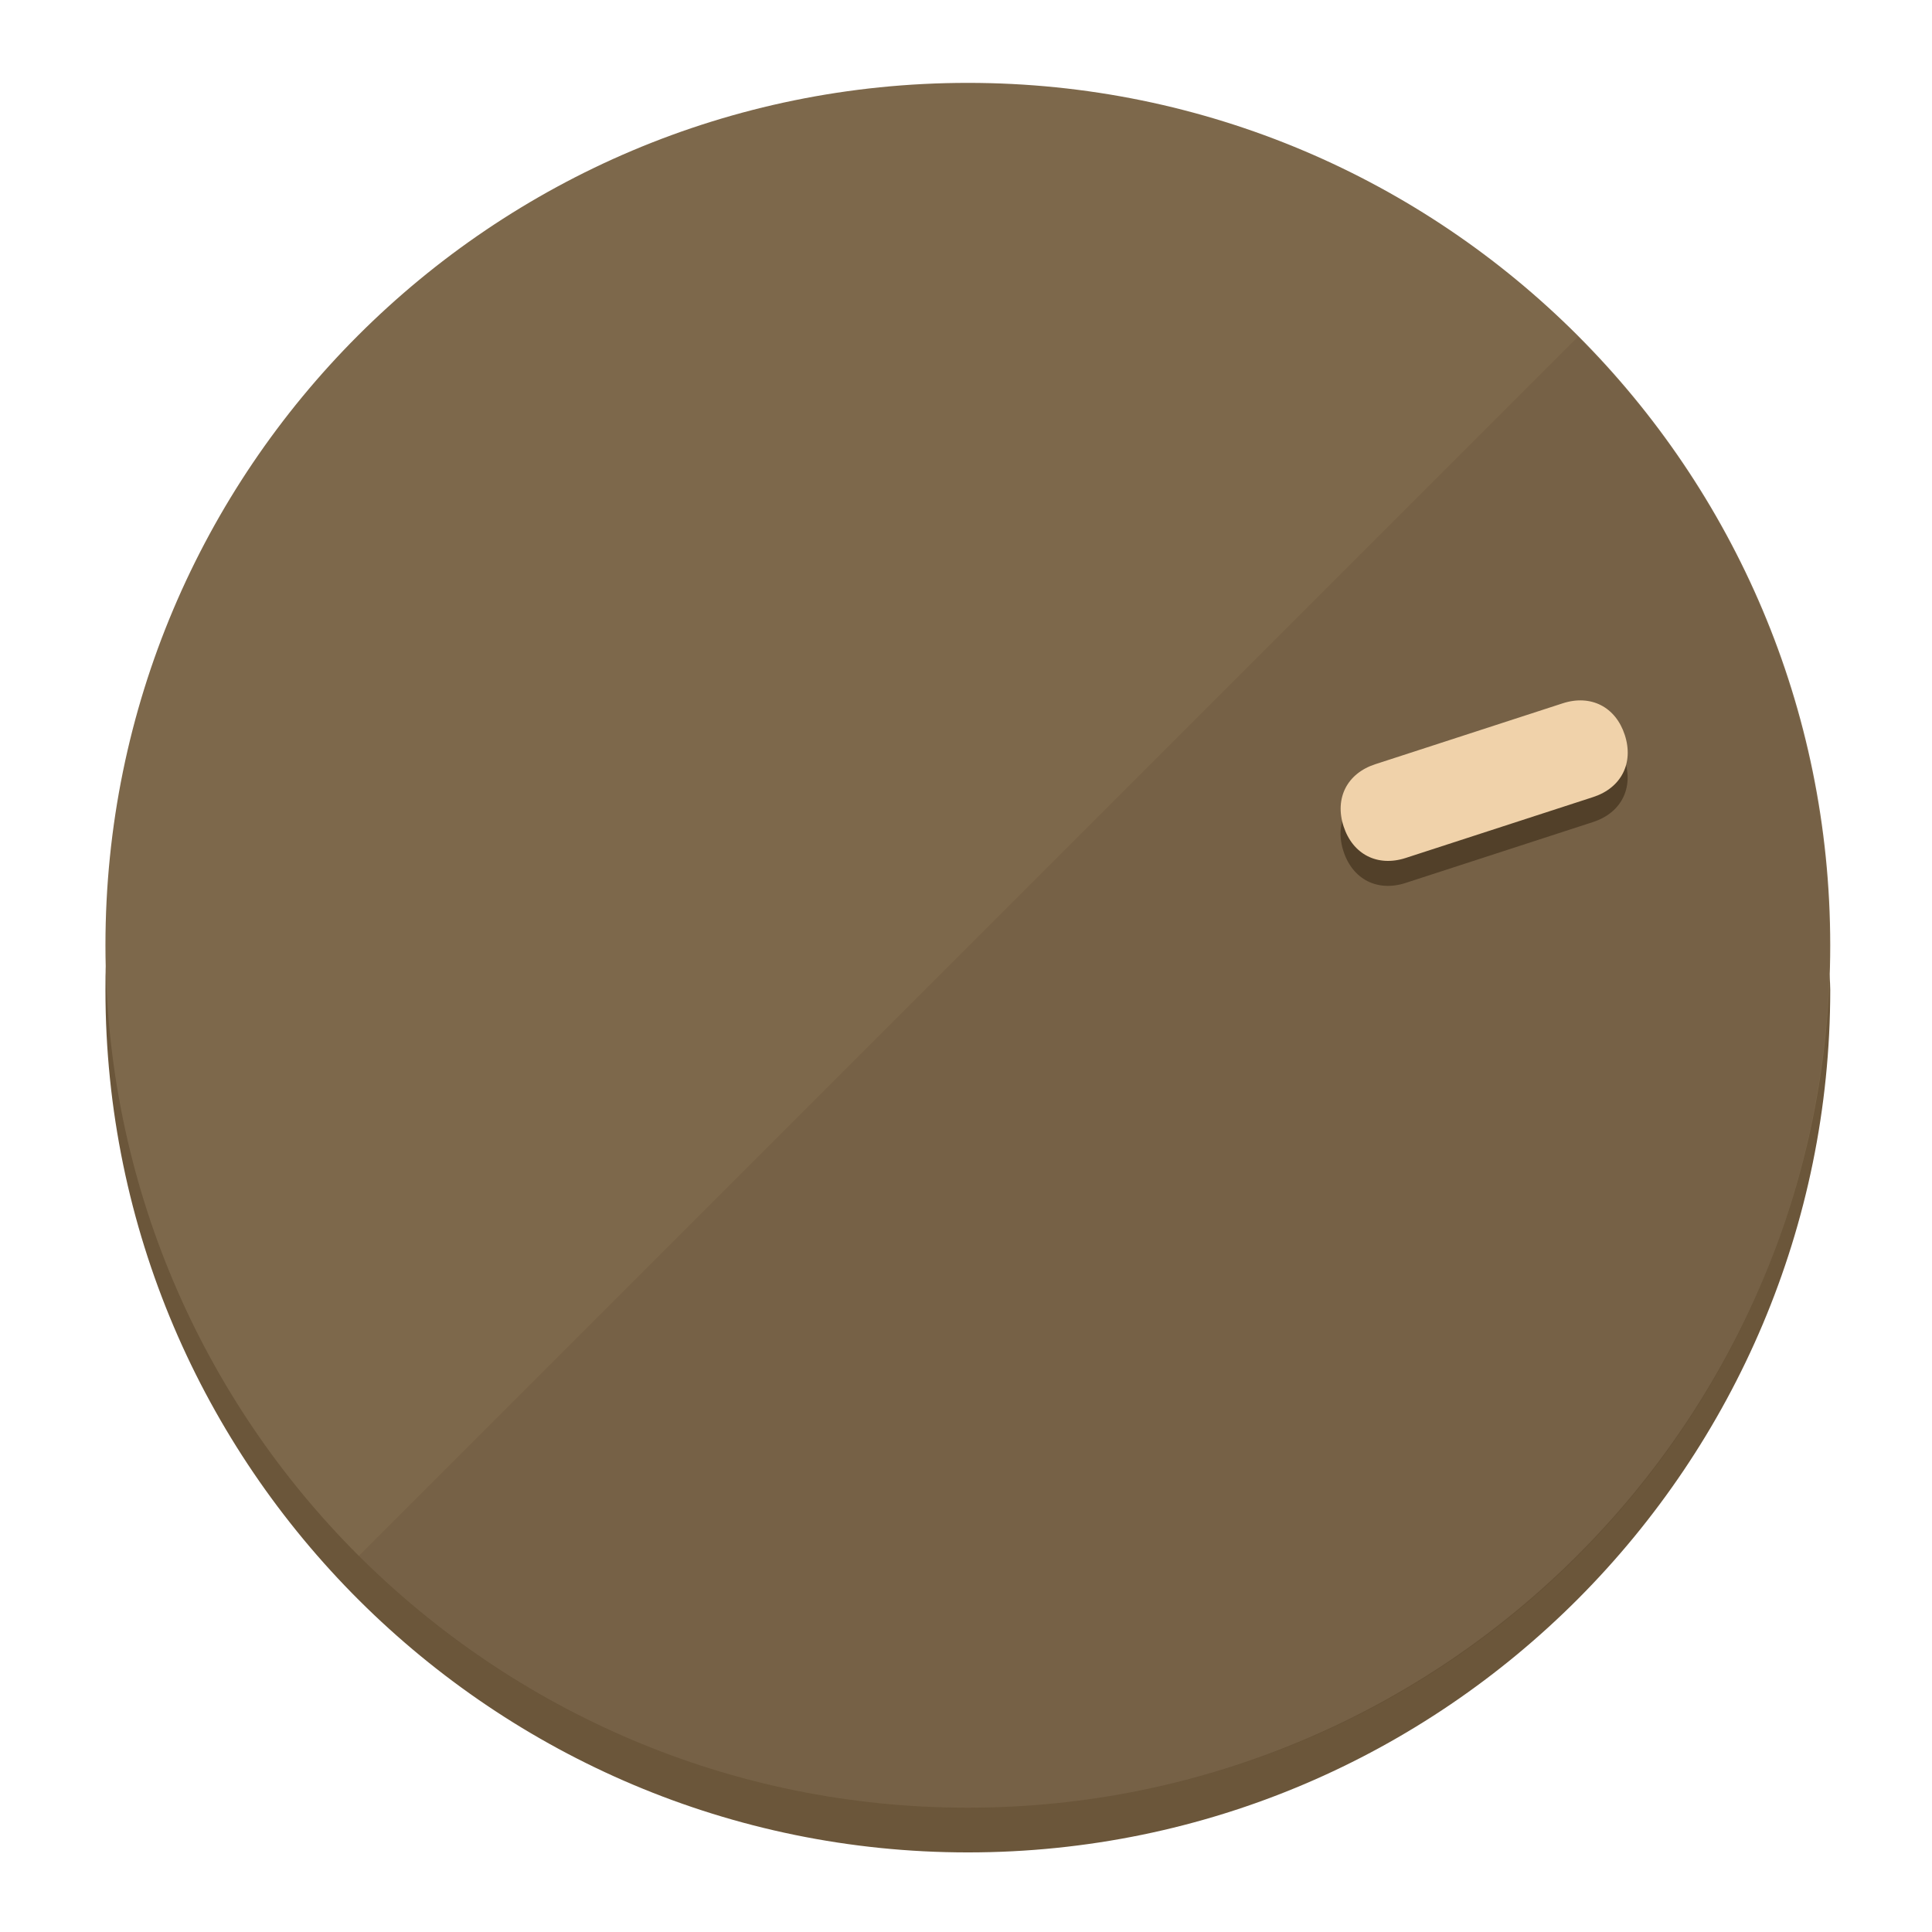
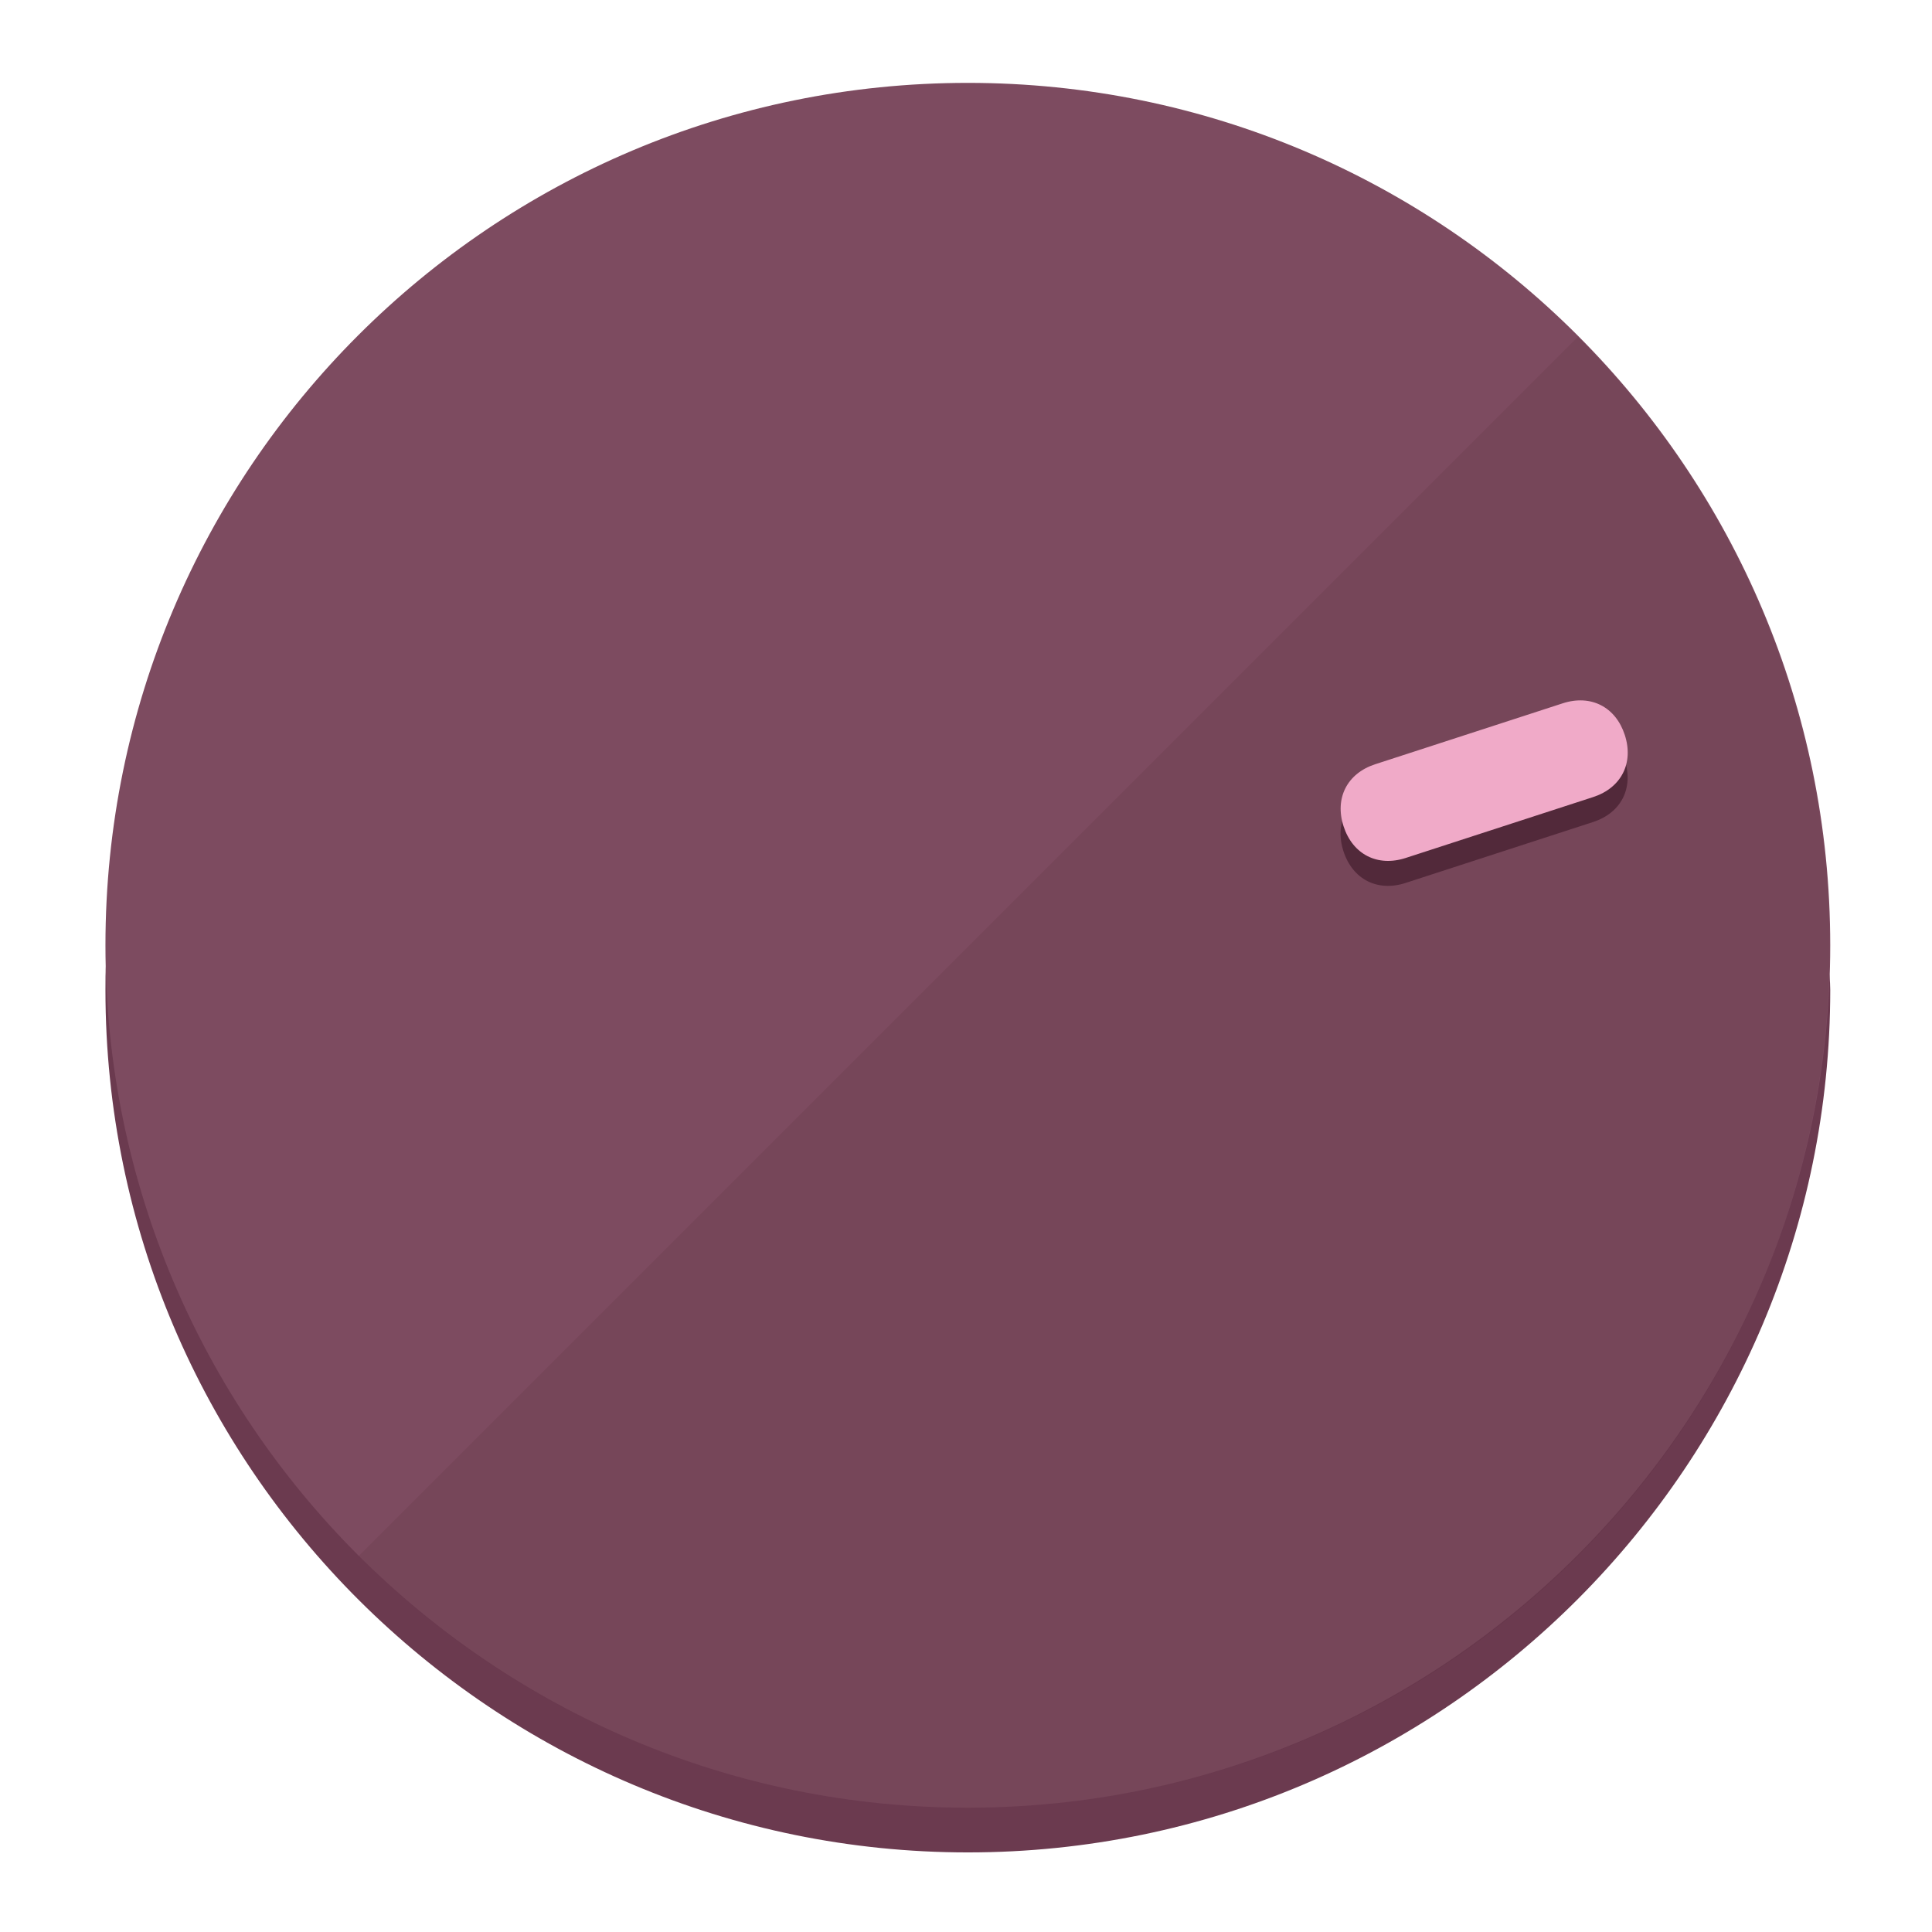
<svg xmlns="http://www.w3.org/2000/svg" height="120px" width="120px" version="1.1" id="Layer_1" viewBox="0 0 496.8 496.8" xml:space="preserve">
  <defs id="defs23" />
  <g id="g3158">
-     <path style="display:inline;fill:#6B563A;fill-opacity:1;stroke-width:1.584" d="m 248.875,445.92 c 116.582,0 212.89,-91.238 220.493,-205.286 0,5.069 1.267,8.87 1.267,13.939 0,121.651 -98.842,221.76 -221.76,221.76 -121.651,0 -221.76,-98.842 -221.76,-221.76 0,-5.069 0,-8.87 1.267,-13.939 7.603,114.048 103.91,205.286 220.493,205.286 z" id="path8" />
-     <circle style="display:inline;fill:#7D684B;fill-opacity:1;stroke-width:1.584" cx="248.875" cy="243.071" r="221.76" id="circle12" />
-     <path style="display:inline;fill:#524029;fill-opacity:0.154;stroke-width:1.587" d="m 405.744,86.606 c 86.308,86.308 86.308,227.193 0,313.5 -86.308,86.308 -227.193,86.308 -313.5,0" id="path14" />
+     <path style="display:inline;fill:#6B3A4F;fill-opacity:1;stroke-width:1.584" d="m 248.875,445.92 c 116.582,0 212.89,-91.238 220.493,-205.286 0,5.069 1.267,8.87 1.267,13.939 0,121.651 -98.842,221.76 -221.76,221.76 -121.651,0 -221.76,-98.842 -221.76,-221.76 0,-5.069 0,-8.87 1.267,-13.939 7.603,114.048 103.91,205.286 220.493,205.286 z" id="path8" />
+     <circle style="display:inline;fill:#7D4B60;fill-opacity:1;stroke-width:1.584" cx="248.875" cy="243.071" r="221.76" id="circle12" />
+     <path style="display:inline;fill:#52293A;fill-opacity:0.154;stroke-width:1.587" d="m 405.744,86.606 c 86.308,86.308 86.308,227.193 0,313.5 -86.308,86.308 -227.193,86.308 -313.5,0" id="path14" />
  </g>
  <g id="g3198">
    <circle style="display:none;fill:#000000;fill-opacity:0;stroke-width:1.584" cx="308.441" cy="-161.035" r="221.76" id="circle12-3" transform="rotate(72)" />
-     <path style="display:inline;fill:#524029;fill-opacity:1;stroke-width:1.584" d="m 361.436,227.043 c -7.231,2.35 -13.618,-0.905 -15.968,-8.136 v 0 c -2.35,-7.231 0.905,-13.618 8.136,-15.968 l 48.207,-15.663 c 7.231,-2.349 13.618,0.905 15.968,8.136 v 0 c 2.35,7.231 -0.905,13.618 -8.136,15.968 z" id="path3789" />
-     <path style="display:inline;fill:#F0D2AA;stroke-width:1.584" d="m 361.461,220.621 c -7.231,2.349 -13.618,-0.905 -15.968,-8.136 v 0 c -2.35,-7.231 0.905,-13.618 8.136,-15.968 l 48.207,-15.663 c 7.231,-2.35 13.618,0.905 15.968,8.136 v 0 c 2.35,7.231 -0.905,13.618 -8.136,15.968 z" id="path915" />
+     <path style="display:inline;fill:#52293A;fill-opacity:1;stroke-width:1.584" d="m 361.436,227.043 c -7.231,2.35 -13.618,-0.905 -15.968,-8.136 v 0 c -2.35,-7.231 0.905,-13.618 8.136,-15.968 l 48.207,-15.663 c 7.231,-2.349 13.618,0.905 15.968,8.136 v 0 c 2.35,7.231 -0.905,13.618 -8.136,15.968 z" id="path3789" />
+     <path style="display:inline;fill:#F0AAC8;stroke-width:1.584" d="m 361.461,220.621 c -7.231,2.349 -13.618,-0.905 -15.968,-8.136 v 0 c -2.35,-7.231 0.905,-13.618 8.136,-15.968 l 48.207,-15.663 c 7.231,-2.35 13.618,0.905 15.968,8.136 v 0 c 2.35,7.231 -0.905,13.618 -8.136,15.968 z" id="path915" />
  </g>
</svg>
